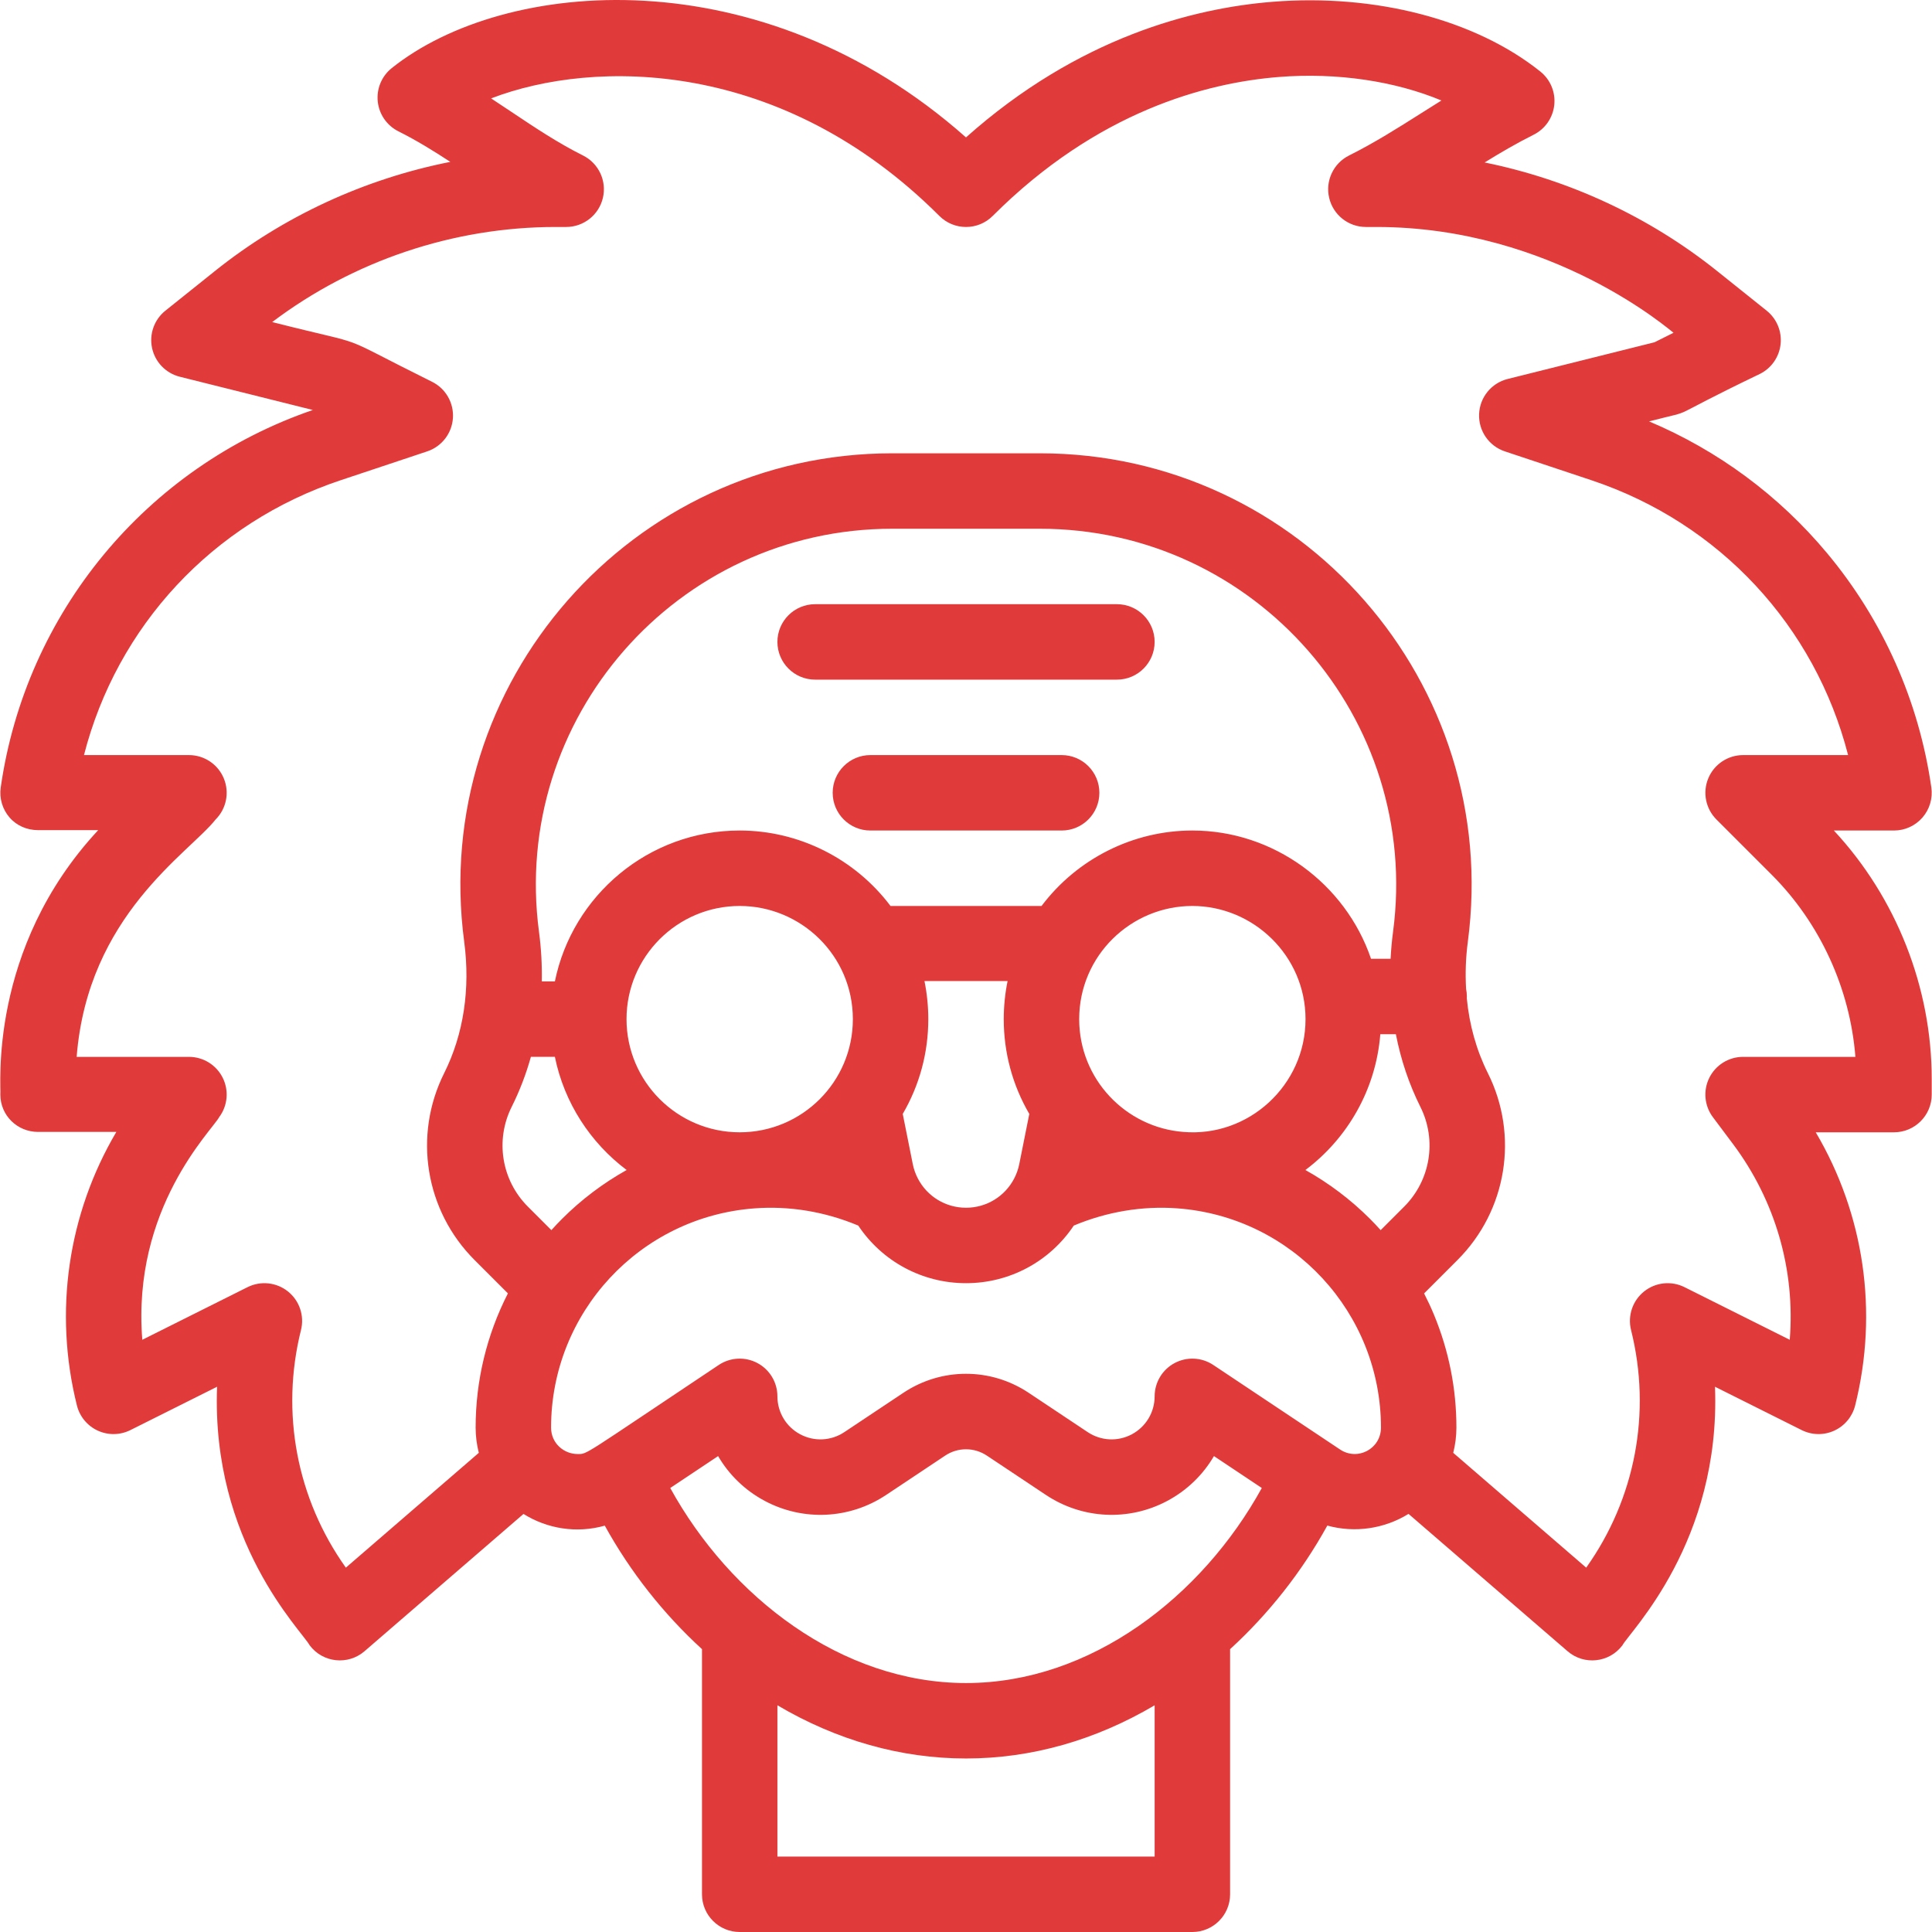
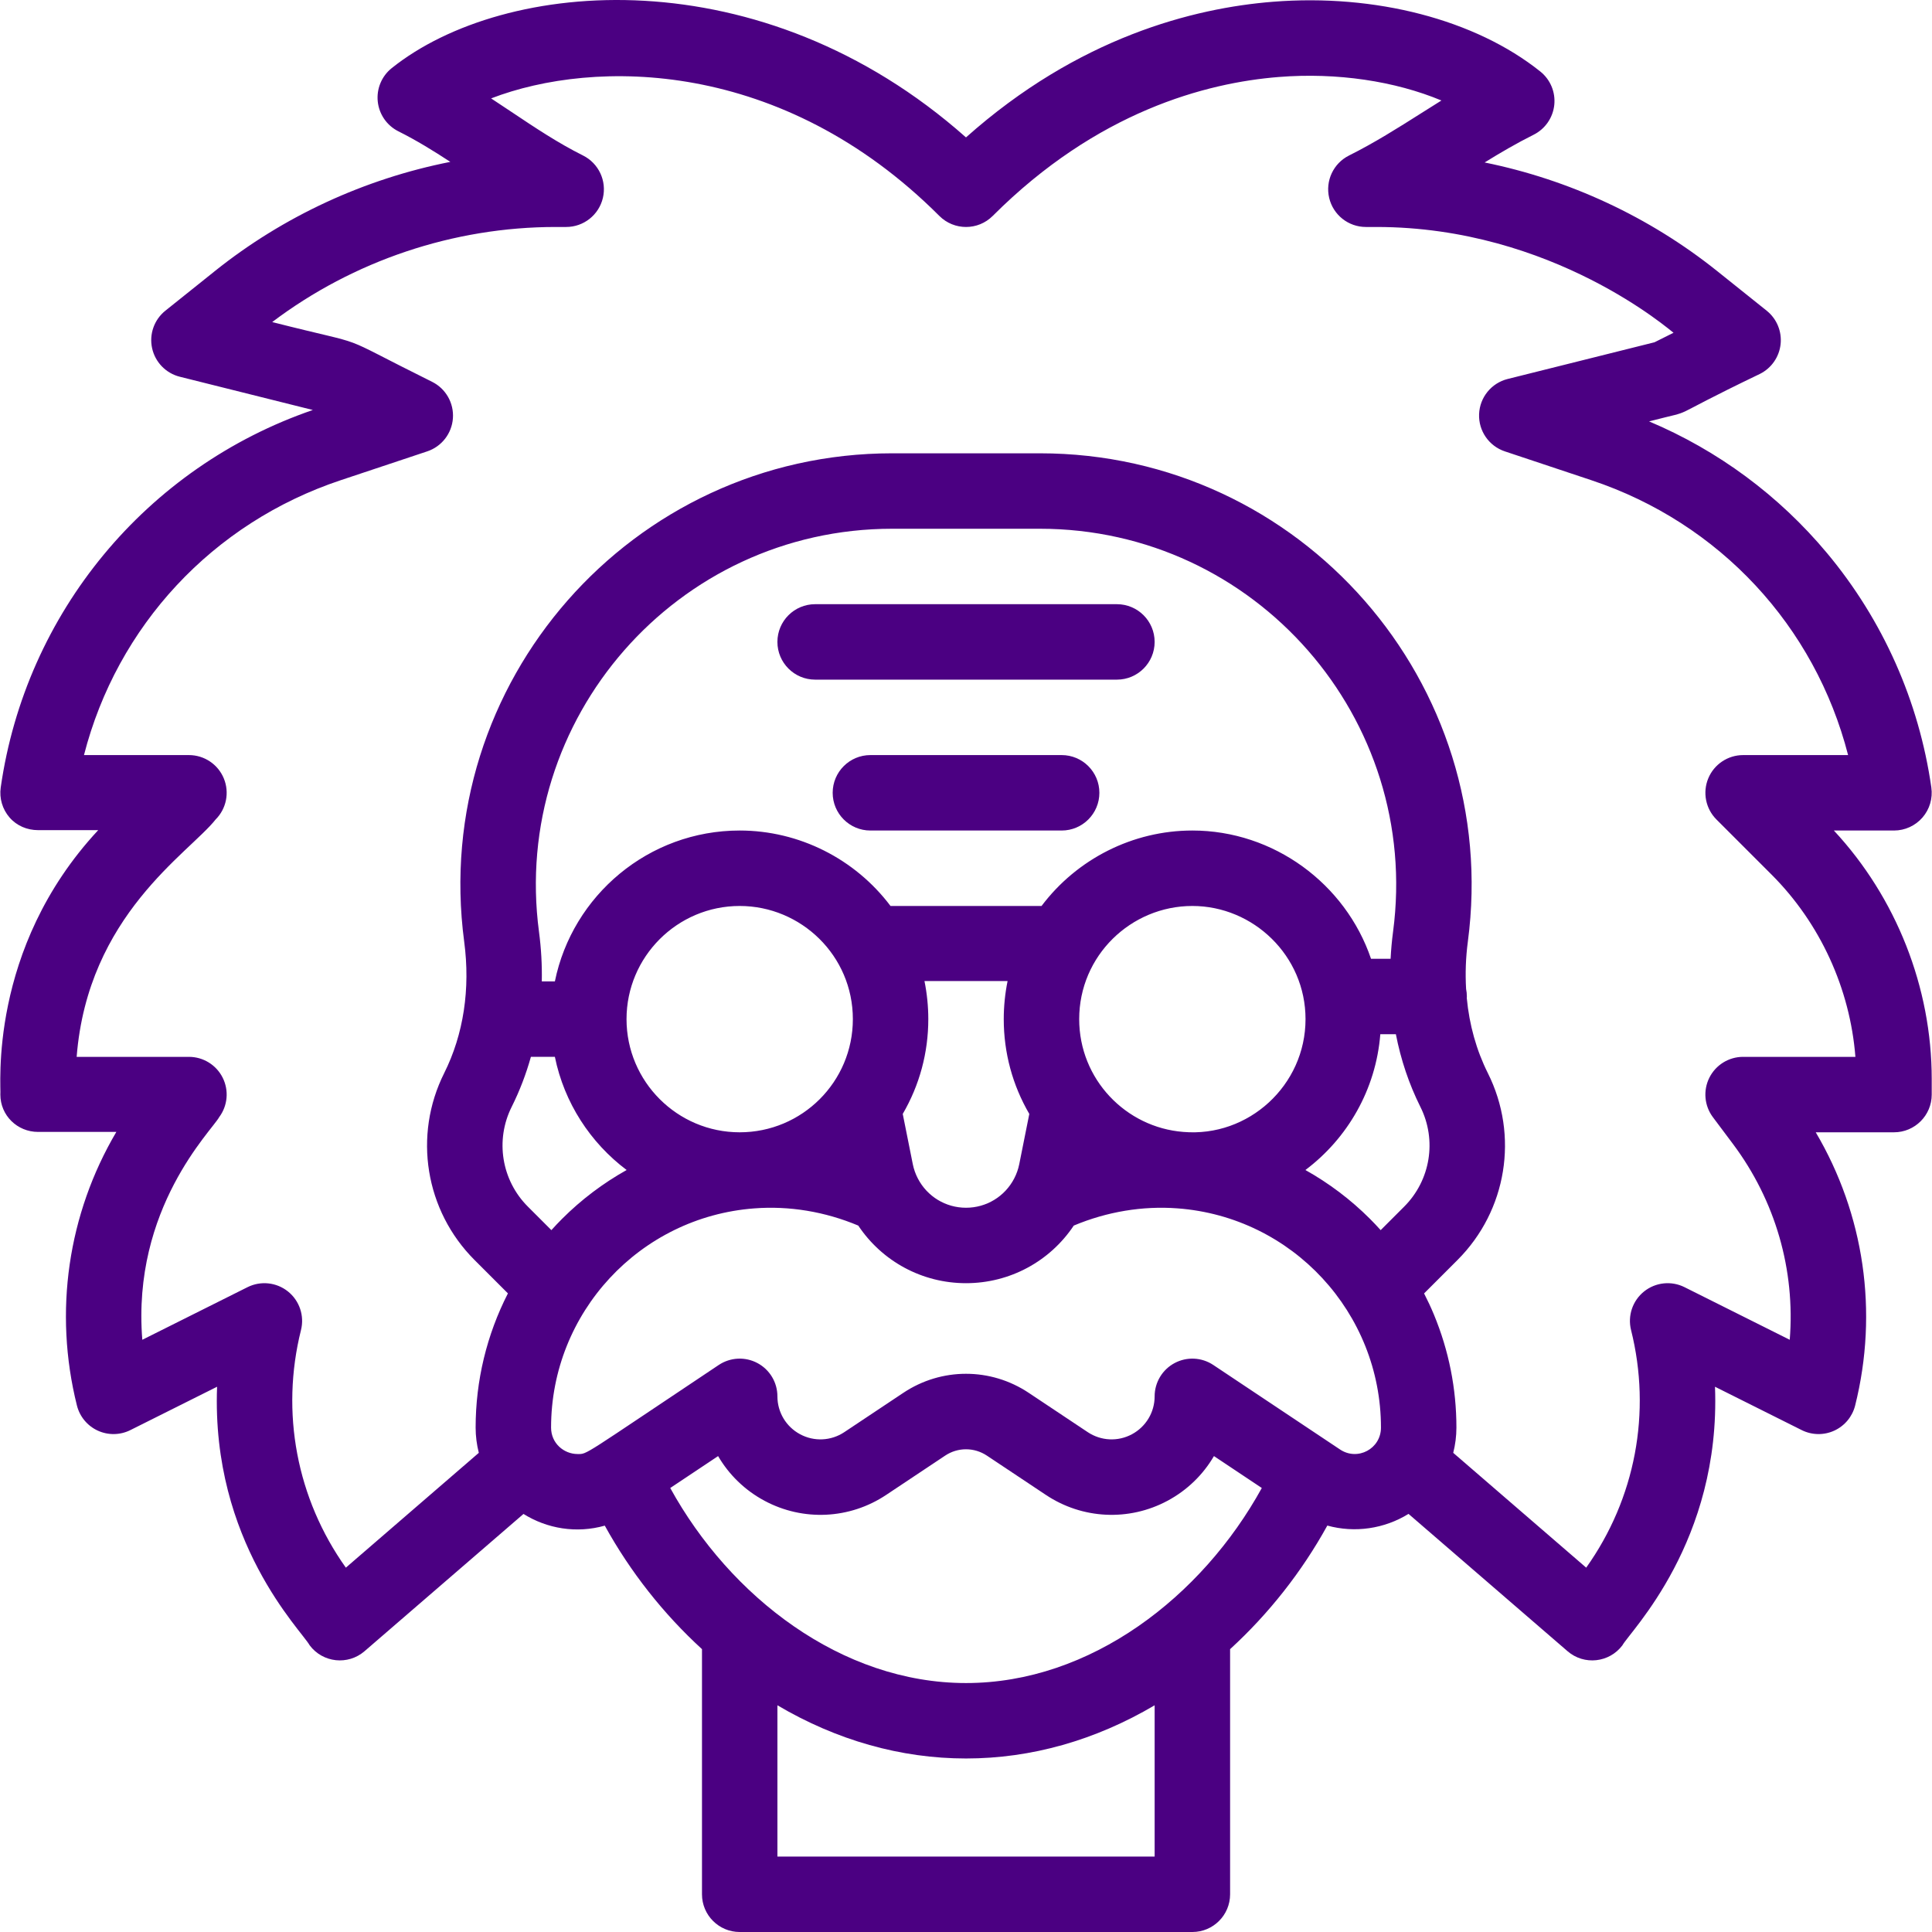
- <svg xmlns="http://www.w3.org/2000/svg" version="1.1" id="Capa_1" x="0px" y="0px" viewBox="0 0 511.998 511.998" fill="#e13a3a" style="enable-background:new 0 0 511.998 511.998;" xml:space="preserve">
+ <svg xmlns="http://www.w3.org/2000/svg" version="1.1" id="Capa_1" x="0px" y="0px" viewBox="0 0 511.998 511.998" fill="indigo" style="enable-background:new 0 0 511.998 511.998;" xml:space="preserve">
  <g>
    <g>
      <path d="M281.348,200.103h-50.683c-5.521,0-9.997,4.476-9.997,9.997s4.476,9.997,9.997,9.997h50.683    c5.521,0,9.997-4.476,9.997-9.997S286.868,200.103,281.348,200.103z" />
    </g>
  </g>
  <g>
    <g>
      <path d="M485.99,220.094h15.935v0.002c2.898,0,5.653-1.258,7.552-3.447c1.898-2.189,2.754-5.094,2.344-7.963    c-3.27-22.881-12.826-44.356-27.636-62.102c-12.753-15.282-28.921-27.224-47.166-34.912c14.085-3.654,2.217,0.473,29.389-12.591    c3.049-1.524,5.111-4.497,5.47-7.887s-1.034-6.729-3.695-8.859l-13.117-10.497c-17.982-14.389-39.214-24.225-61.626-28.783    c4.204-2.596,8.416-5.065,12.989-7.353c3.048-1.526,5.109-4.499,5.468-7.888c0.359-3.39-1.035-6.729-3.697-8.858    c-17.173-13.74-43.669-20.652-70.877-18.487c-21.019,1.671-51.54,9.401-81.327,35.945    c-54.24-48.111-122.242-42.317-152.189-18.359c-2.662,2.129-4.055,5.468-3.696,8.858c0.358,3.39,2.419,6.363,5.468,7.888    c4.831,2.417,9.283,5.167,13.76,8.097c-22.698,4.488-44.208,14.384-62.397,28.939L43.828,82.335    c-2.967,2.374-4.331,6.225-3.52,9.938c0.811,3.712,3.656,6.644,7.343,7.566l35.254,8.813    C38.77,123.807,6.803,162.43,0.193,208.685c-0.41,2.869,0.445,5.774,2.344,7.963c1.898,2.189,4.654,3.347,7.553,3.347h15.939    c-29.389,31.583-25.648,68.478-25.935,70.077c0,5.521,4.476,9.897,9.997,9.897h20.74c-12.829,21.737-16.654,47.673-10.445,72.502    c0.736,2.941,2.767,5.39,5.521,6.657c2.754,1.267,5.935,1.215,8.647-0.141l22.975-11.488    c-1.579,41.164,22.408,64.617,24.534,68.52c3.488,4.654,10.169,5.341,14.534,1.573l42.133-36.384    c6.245,3.901,14.013,5.229,21.544,3.102c6.742,12.217,15.498,23.343,25.759,32.729v64.963c0,5.521,4.476,9.997,9.997,9.997h119.96    c5.521,0,9.997-4.476,9.997-9.997v-64.963c10.268-9.395,19.026-20.526,25.768-32.749c7.291,2.017,15.132,0.854,21.517-3.097    l42.149,36.398c4.406,3.805,11.078,3.039,14.534-1.572c2.001-3.676,26.109-27.418,24.534-68.52l22.975,11.488    c2.711,1.356,5.893,1.408,8.647,0.141c2.754-1.268,4.785-3.716,5.521-6.657c6.21-24.829,2.383-50.669-10.444-72.402h20.739    c5.521,0,9.997-4.476,9.997-9.997v-4.119C511.925,261.657,502.511,237.848,485.99,220.094z M135.6,293.324    c2.114-4.228,3.811-8.661,5.092-13.248h6.356c2.483,12.186,9.415,22.772,19.018,29.986c-6.217,3.483-11.982,7.814-17.095,12.929    c-0.977,0.977-1.925,1.979-2.849,3.006l-6.226-6.226C132.907,312.784,131.181,302.156,135.6,293.324z M315.987,220.096    c-15.772,0-30.588,7.538-39.966,19.993h-40.028c-9.374-12.453-24.193-19.993-39.967-19.993c-24.138,0-44.333,17.199-48.978,39.987    h-3.466c0.083-4.336-0.156-8.735-0.746-13.169c-7.478-56.428,36.476-106.792,93.606-106.792h39.127    c57.151,0,101.081,50.381,93.606,106.791c-0.318,2.394-0.532,4.788-0.653,7.172h-5.188    C356.572,234.212,337.559,220.096,315.987,220.096z M345.976,270.08c0,17.573-15.147,31.368-32.389,29.89    c-15.239-1.192-27.591-13.95-27.591-29.89c0-16.806,13.706-29.99,29.99-29.99C332.127,240.09,345.976,253.263,345.976,270.08z     M244.992,259.983h22.027c-0.669,3.279-1.017,6.728-1.017,10.097c0,8.916,2.333,17.511,6.772,25.121l-2.659,13.296    c-0.265,1.325-0.718,2.608-1.348,3.819c-2.483,4.779-7.374,7.748-12.763,7.748c-5.387,0-10.278-2.969-12.763-7.751    c-0.628-1.208-1.081-2.491-1.346-3.816l-2.659-13.295c4.439-7.607,6.772-16.204,6.772-25.122    C246.009,266.711,245.661,263.262,244.992,259.983z M226.015,270.08c0,16.617-13.46,29.99-29.99,29.99    c-16.537,0-29.99-13.454-29.99-29.99c0-16.536,13.454-29.99,29.99-29.99C212.275,240.09,226.015,253.239,226.015,270.08z     M305.989,492.006h-99.967v-40.089c15.688,9.26,32.677,14.097,49.983,14.097c17.307,0,34.298-4.838,49.984-14.096V492.006z     M256.005,446.022c-33.008,0-62.52-22.864-78.386-51.688l12.683-8.456c2.873,4.921,7.085,9.053,12.307,11.844    c10.225,5.479,22.574,4.884,32.226-1.551l15.635-10.414c3.363-2.246,7.708-2.245,11.08,0.006l15.622,10.404    c9.656,6.437,22.005,7.033,32.219,1.558c5.227-2.794,9.442-6.928,12.316-11.85l12.684,8.457    C318.543,423.127,289.043,446.022,256.005,446.022z M355.13,384.132c-0.972-0.649,4.773,3.183-33.598-22.403    c-3.068-2.045-7.013-2.236-10.263-0.497c-3.251,1.739-5.28,5.127-5.28,8.814c0,4.212-2.307,8.062-6.032,10.053    c-3.708,1.988-8.189,1.77-11.699-0.569l-15.616-10.401c-10.106-6.747-23.166-6.747-33.265-0.006l-15.629,10.41    c-3.505,2.336-7.986,2.554-11.705,0.561c-3.715-1.985-6.022-5.835-6.022-10.048c0-3.687-2.029-7.075-5.28-8.814    c-3.25-1.739-7.194-1.548-10.263,0.497c-36.548,24.368-34.729,23.602-37.41,23.602c-3.611,0-7.028-2.821-7.028-7.008    c0-30.433,23.486-55.804,53.855-58.09c9.286-0.712,18.75,0.866,27.552,4.557c6.336,9.494,16.955,15.266,28.557,15.266    s22.223-5.773,28.557-15.266c8.779-3.679,18.218-5.258,27.472-4.565c30.53,2.274,53.935,27.744,53.935,58.099    C365.969,383.942,359.786,387.236,355.13,384.132z M372.116,319.772l-6.226,6.226c-0.923-1.027-1.872-2.03-2.849-3.006    c-5.113-5.113-10.877-9.445-17.096-12.928c11.147-8.374,18.681-21.297,19.85-35.985h4.124c1.313,6.744,3.471,13.194,6.495,19.248    C380.831,302.156,379.105,312.784,372.116,319.772z M461.937,280.076c-3.786,0-7.247,2.138-8.94,5.524    c-1.693,3.386-1.33,7.438,0.94,10.467l5.262,7.023c11.327,15.098,16.58,33.506,15.099,51.963l-27.883-13.941    c-3.493-1.746-7.681-1.3-10.727,1.144c-3.045,2.443-4.39,6.436-3.442,10.224c5.463,21.847,1.129,44.679-11.889,62.964    l-35.236-30.428c0.546-2.164,0.842-4.405,0.842-6.691c0-10.324-2.005-20.399-5.96-29.948c-0.788-1.9-1.668-3.768-2.608-5.607    l8.859-8.859c13.085-13.085,16.315-32.989,8.042-49.523c-3.041-6.09-4.907-12.771-5.586-19.881    c0.006-0.142,0.021-0.281,0.021-0.424c0-0.689-0.07-1.361-0.203-2.01c-0.237-4.097-0.095-8.301,0.466-12.532    c9.061-68.386-44.2-129.411-113.427-129.411h-39.127c-69.005,0-122.519,60.79-113.426,129.415    c1.666,12.526-0.167,24.572-5.298,34.836c-8.276,16.541-5.045,36.445,8.039,49.53l8.848,8.847    c-5.615,10.983-8.556,23.129-8.556,35.566c0,2.285,0.296,4.527,0.842,6.691l-35.236,30.43    c-13.018-18.281-17.353-41.115-11.889-62.964c0.948-3.788-0.397-7.78-3.442-10.224c-3.046-2.443-7.235-2.889-10.726-1.144    l-27.883,13.942c-2.801-34.908,18.465-55.469,20.36-58.987c2.27-3.029,2.634-7.081,0.94-10.467s-5.155-5.524-8.94-5.524H20.314    c2.953-37.57,29.754-53.952,36.828-62.908c2.859-2.859,3.714-7.16,2.166-10.894c-1.547-3.736-5.192-6.171-9.236-6.171H22.254    c8.765-34.148,34.017-61.508,68.05-72.849l22.912-7.637c3.836-1.279,6.523-4.742,6.81-8.775c0.287-4.034-1.884-7.841-5.5-9.65    c-27.442-13.607-14.344-8.718-42.391-15.842c21.54-16.275,48.086-25.201,75.138-25.201h2.769c4.635,0,8.663-3.187,9.729-7.698    c1.066-4.512-1.111-9.164-5.256-11.238c-6.672-3.339-12.618-7.311-18.911-11.517c-1.796-1.201-3.61-2.412-5.457-3.62    c27.423-10.553,77.097-10.551,118.792,31.146c3.904,3.904,10.234,3.904,14.138,0c27.648-27.648,56.499-35.284,75.835-36.822    c15.431-1.228,30.774,1.097,43.081,6.23c-1.817,1.13-3.604,2.26-5.373,3.381c-6.344,4.016-12.336,7.808-19.119,11.202    c-4.146,2.074-6.322,6.727-5.256,11.238c1.066,4.511,5.093,7.698,9.729,7.698h2.769c46.884,0,78.195,27.724,78.756,28.035    l-5.04,2.52l-38.922,9.731c-4.312,1.078-7.394,4.873-7.564,9.314c-0.17,4.442,2.611,8.461,6.828,9.868l22.913,7.638    c34.032,11.34,59.283,38.701,68.049,72.849h-27.82c-4.043,0-7.688,2.436-9.236,6.171c-1.547,3.735-0.692,8.035,2.166,10.894    l14.625,14.625c12.866,12.866,20.78,30.202,22.201,48.282H461.937z" />
    </g>
  </g>
  <g>
    <g>
      <path d="M295.992,160.116h-79.974c-5.521,0-9.997,4.476-9.997,9.997s4.476,9.997,9.997,9.997h79.974    c5.521,0,9.997-4.476,9.997-9.997S301.513,160.116,295.992,160.116z" />
    </g>
  </g>
  <g>
</g>
  <g>
</g>
  <g>
</g>
  <g>
</g>
  <g>
</g>
  <g>
</g>
  <g>
</g>
  <g>
</g>
  <g>
</g>
  <g>
</g>
  <g>
</g>
  <g>
</g>
  <g>
</g>
  <g>
</g>
  <g>
</g>
</svg>
